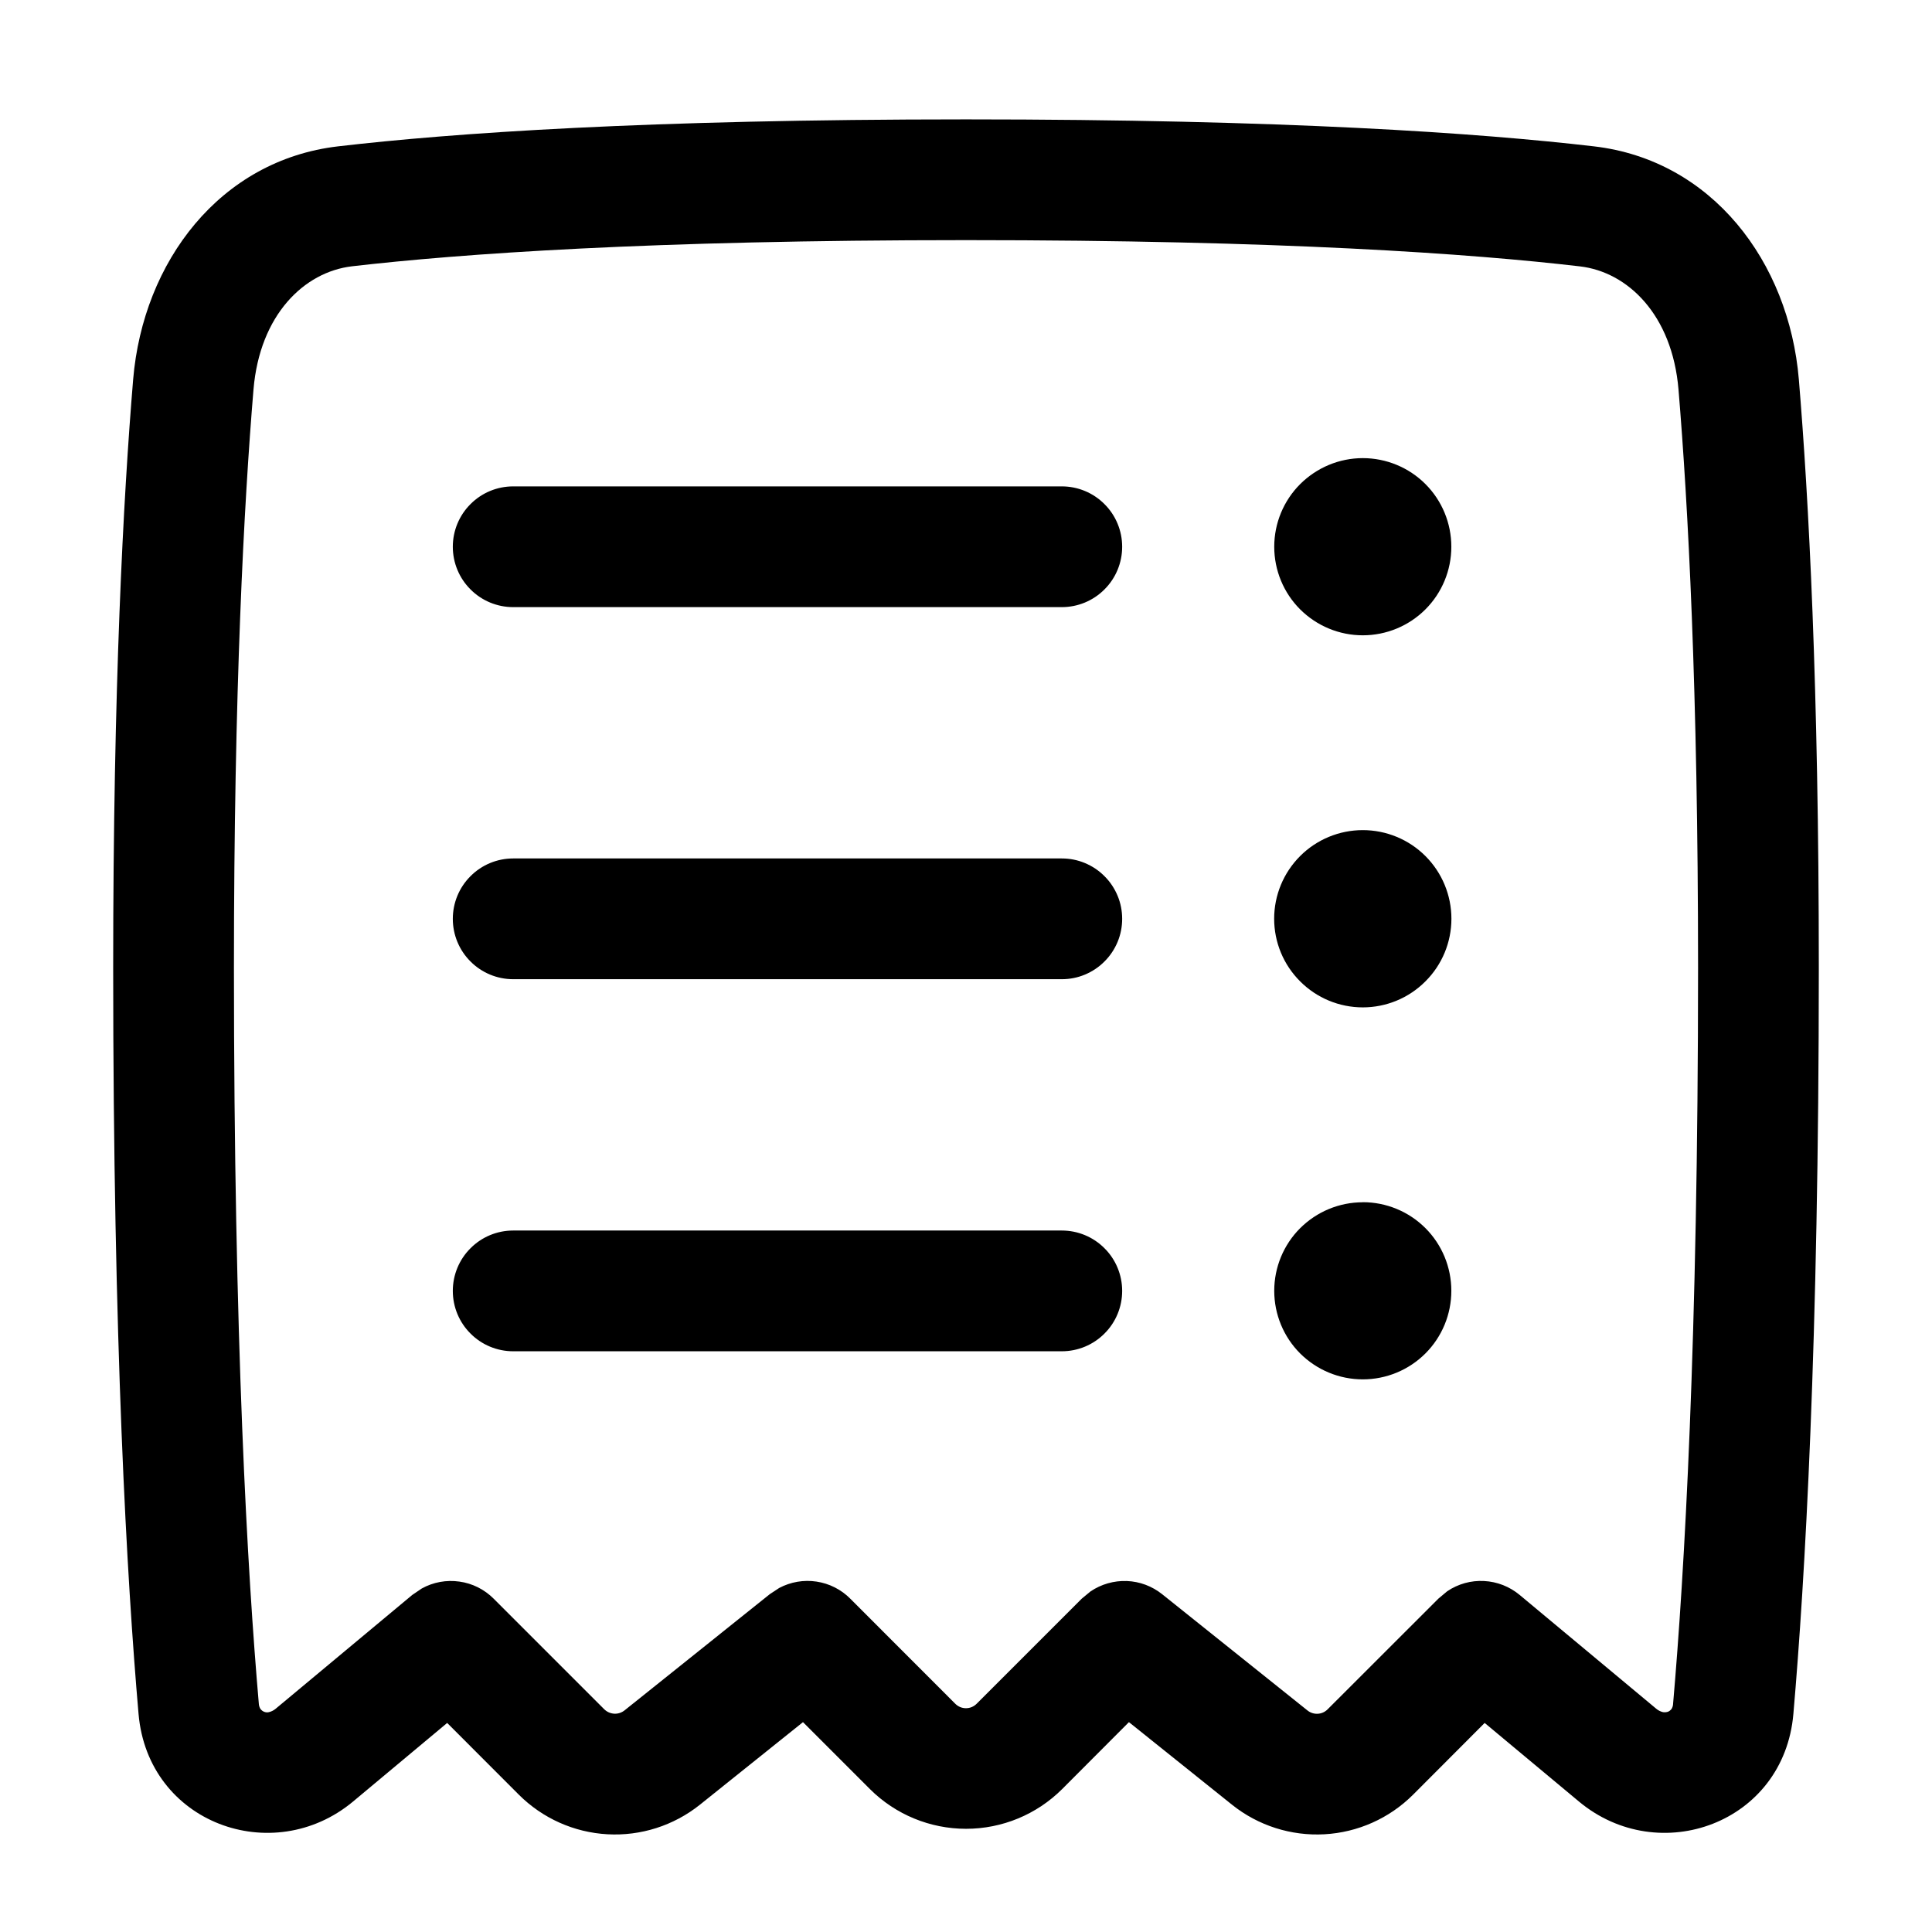
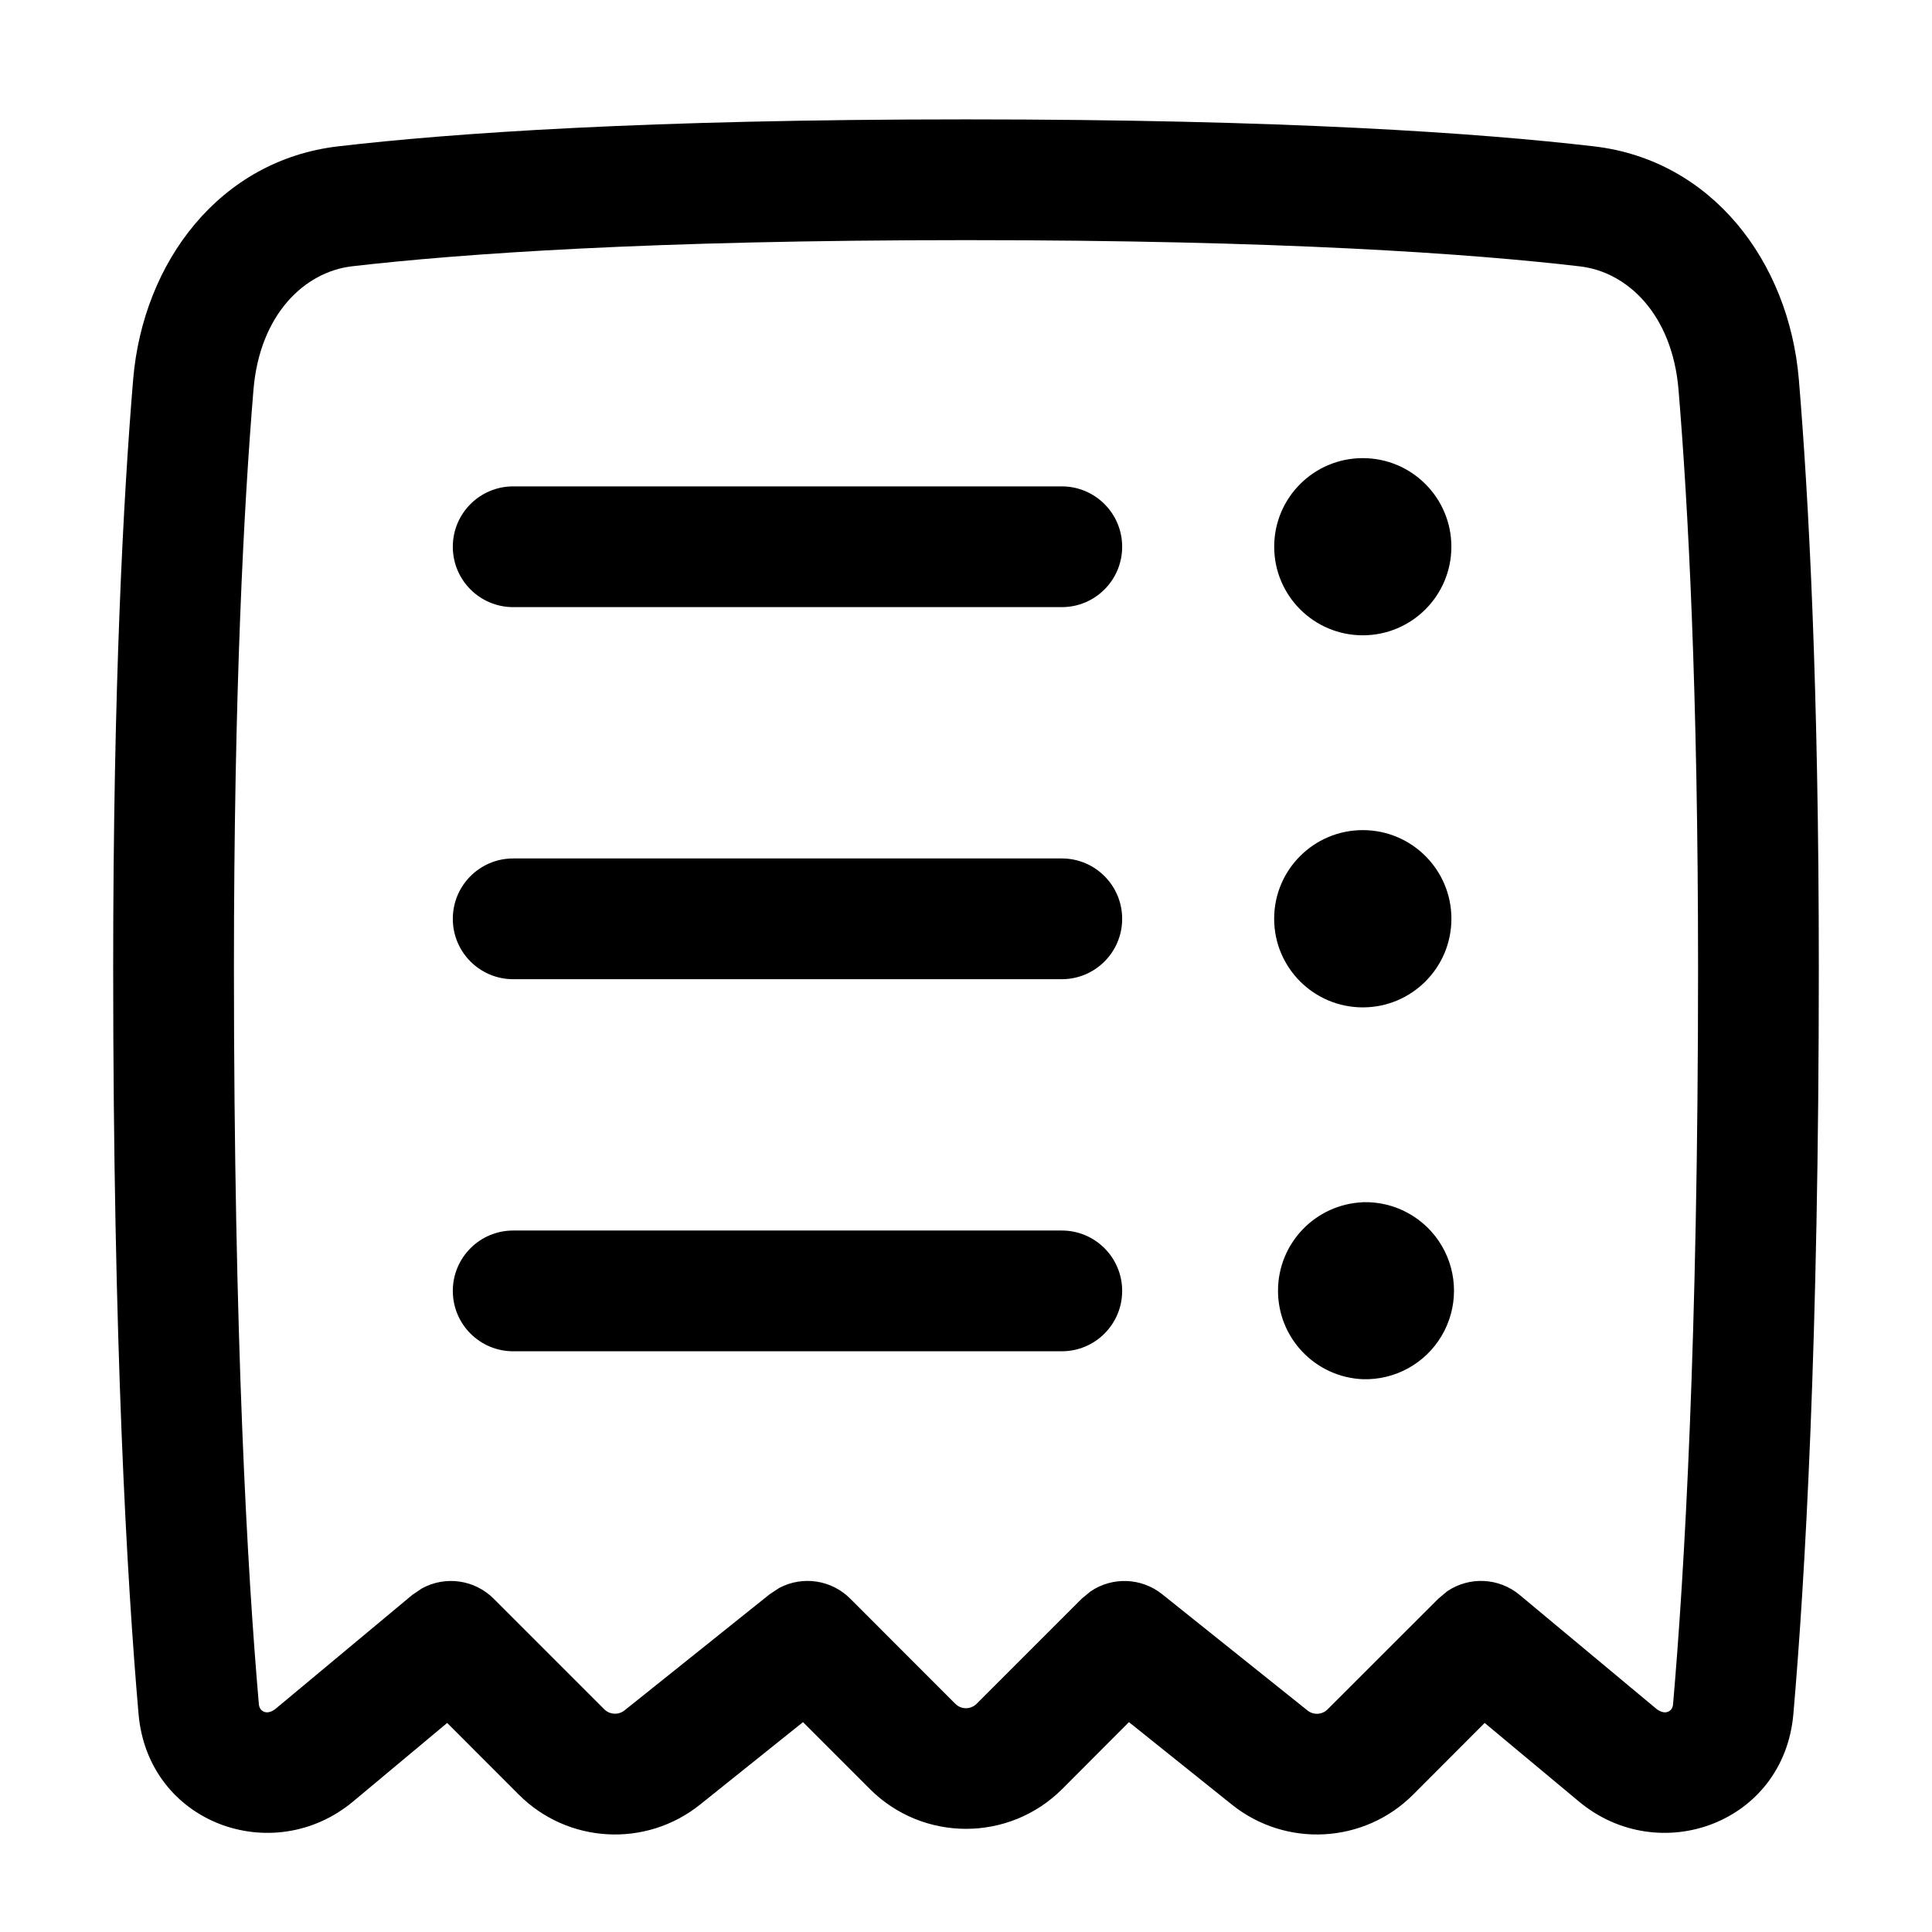
- <svg xmlns="http://www.w3.org/2000/svg" width="24" height="24" viewBox="0 0 24 24" fill="none">
-   <path d="M21.094 12.022C21.094 8.57 20.969 6.259 20.851 4.839C20.773 3.911 20.221 3.378 19.626 3.309C18.285 3.152 15.926 2.983 12 2.983C8.074 2.983 5.714 3.153 4.373 3.308C3.778 3.378 3.227 3.911 3.149 4.838C3.031 6.259 2.906 8.57 2.906 12.022C2.906 16.652 3.076 19.562 3.215 21.162C3.216 21.187 3.224 21.212 3.238 21.233C3.249 21.246 3.262 21.256 3.278 21.263C3.298 21.272 3.319 21.274 3.34 21.269C3.371 21.262 3.4 21.247 3.424 21.227L5.121 19.813L5.239 19.733C5.381 19.654 5.545 19.624 5.707 19.647C5.868 19.669 6.017 19.744 6.132 19.859L7.507 21.234C7.54 21.266 7.583 21.285 7.629 21.288C7.675 21.291 7.721 21.276 7.757 21.248L9.563 19.803L9.68 19.726C9.822 19.651 9.984 19.623 10.143 19.647C10.302 19.671 10.449 19.745 10.562 19.859L11.867 21.165C11.884 21.182 11.905 21.196 11.928 21.206C11.95 21.215 11.975 21.22 11.999 21.22C12.024 21.22 12.049 21.215 12.071 21.206C12.094 21.196 12.115 21.182 12.132 21.165L13.438 19.859L13.547 19.769C13.68 19.679 13.838 19.634 13.998 19.64C14.158 19.646 14.312 19.704 14.437 19.804L16.242 21.248C16.317 21.308 16.425 21.302 16.492 21.234L17.868 19.859L17.978 19.767C18.113 19.676 18.273 19.631 18.436 19.64C18.598 19.648 18.753 19.709 18.878 19.813L20.575 21.227C20.599 21.247 20.628 21.262 20.659 21.269C20.682 21.272 20.703 21.27 20.722 21.263C20.738 21.256 20.751 21.246 20.762 21.233C20.776 21.212 20.784 21.187 20.784 21.162C20.923 19.562 21.094 16.652 21.094 12.022ZM22.594 12.022C22.594 16.687 22.421 19.642 22.278 21.291C22.161 22.651 20.61 23.208 19.615 22.38L18.443 21.403L17.553 22.295C17.259 22.588 16.868 22.763 16.453 22.786C16.039 22.809 15.63 22.679 15.306 22.42L14.024 21.393L13.194 22.225C12.877 22.541 12.448 22.718 12.001 22.718C11.553 22.718 11.124 22.541 10.807 22.225L9.975 21.393L8.693 22.42C8.368 22.679 7.96 22.809 7.546 22.786C7.131 22.763 6.74 22.588 6.446 22.295L5.555 21.403L4.385 22.38C3.39 23.208 1.838 22.651 1.721 21.29C1.578 19.642 1.406 16.687 1.406 12.022C1.406 8.535 1.532 6.182 1.654 4.714C1.777 3.249 2.734 1.989 4.2 1.818C5.615 1.653 8.034 1.483 12 1.483C15.966 1.483 18.385 1.653 19.8 1.818C21.265 1.988 22.223 3.249 22.346 4.714C22.468 6.182 22.594 8.534 22.594 12.022Z" fill="currentColor" />
-   <path d="M13.19 6.042C13.389 6.042 13.58 6.121 13.72 6.262C13.861 6.402 13.94 6.593 13.94 6.792C13.94 6.991 13.861 7.182 13.72 7.322C13.58 7.463 13.389 7.542 13.19 7.542H6.375C6.176 7.542 5.985 7.463 5.845 7.322C5.704 7.182 5.625 6.991 5.625 6.792C5.625 6.593 5.704 6.402 5.845 6.262C5.985 6.121 6.176 6.042 6.375 6.042H13.19ZM13.19 10.664C13.289 10.664 13.386 10.683 13.477 10.721C13.568 10.759 13.651 10.814 13.72 10.884C13.79 10.953 13.845 11.036 13.883 11.127C13.921 11.218 13.94 11.316 13.94 11.414C13.94 11.512 13.921 11.61 13.883 11.701C13.845 11.792 13.79 11.875 13.72 11.944C13.651 12.014 13.568 12.069 13.477 12.107C13.386 12.145 13.289 12.164 13.19 12.164H6.375C6.176 12.164 5.985 12.085 5.845 11.944C5.704 11.804 5.625 11.613 5.625 11.414C5.625 11.215 5.704 11.024 5.845 10.884C5.985 10.743 6.176 10.664 6.375 10.664H13.19ZM13.19 15.286C13.389 15.286 13.58 15.365 13.72 15.506C13.861 15.646 13.94 15.837 13.94 16.036C13.94 16.235 13.861 16.426 13.72 16.566C13.58 16.707 13.389 16.786 13.19 16.786H6.375C6.176 16.786 5.985 16.707 5.845 16.566C5.704 16.426 5.625 16.235 5.625 16.036C5.625 15.837 5.704 15.646 5.845 15.506C5.985 15.365 6.176 15.286 6.375 15.286H13.19ZM16.929 5.691C17.221 5.691 17.501 5.807 17.707 6.013C17.914 6.22 18.029 6.5 18.029 6.792C18.029 7.083 17.914 7.363 17.707 7.57C17.501 7.776 17.221 7.892 16.929 7.892C16.637 7.892 16.358 7.776 16.151 7.57C15.945 7.364 15.829 7.084 15.829 6.792C15.829 6.5 15.945 6.22 16.151 6.014C16.358 5.808 16.637 5.691 16.929 5.691ZM16.929 10.312C17.221 10.312 17.501 10.428 17.707 10.634C17.914 10.841 18.03 11.121 18.03 11.413C18.03 11.705 17.914 11.985 17.707 12.191C17.501 12.398 17.221 12.514 16.929 12.514C16.637 12.514 16.357 12.398 16.151 12.191C15.944 11.985 15.828 11.705 15.828 11.413C15.828 11.121 15.944 10.841 16.151 10.634C16.357 10.428 16.637 10.312 16.929 10.312ZM16.929 14.934C17.221 14.934 17.501 15.05 17.707 15.256C17.914 15.463 18.029 15.743 18.029 16.035C18.029 16.326 17.914 16.606 17.707 16.813C17.501 17.019 17.221 17.135 16.929 17.135C16.637 17.135 16.358 17.019 16.151 16.813C15.945 16.607 15.829 16.327 15.829 16.035C15.829 15.743 15.945 15.463 16.151 15.257C16.358 15.051 16.637 14.935 16.929 14.935" fill="currentColor" />
+ <svg xmlns="http://www.w3.org/2000/svg" width="24" height="24" fill="none" viewBox="0 0 24 24">
+   <path fill="currentColor" d="M21.094 12.022c0-3.452-.125-5.763-.243-7.183-.078-.928-.63-1.461-1.225-1.53-1.341-.157-3.7-.326-7.626-.326s-6.286.17-7.627.325c-.595.07-1.146.603-1.224 1.53-.118 1.421-.243 3.732-.243 7.184 0 4.63.17 7.54.309 9.14q.001.038.023.071a.1.1 0 0 0 .04.03.1.1 0 0 0 .062.006.2.2 0 0 0 .084-.042l1.697-1.414.118-.08a.75.75 0 0 1 .893.126l1.375 1.375a.19.19 0 0 0 .25.014l1.806-1.445.117-.077a.75.75 0 0 1 .882.133l1.305 1.306a.187.187 0 0 0 .265 0l1.306-1.306.109-.09a.75.75 0 0 1 .89.035l1.805 1.444c.075.06.183.054.25-.014l1.376-1.375.11-.092a.75.75 0 0 1 .9.046l1.697 1.414a.2.2 0 0 0 .084.042.1.1 0 0 0 .063-.006.1.1 0 0 0 .04-.03.13.13 0 0 0 .022-.071c.139-1.6.31-4.51.31-9.14m1.5 0c0 4.665-.173 7.62-.316 9.269-.117 1.36-1.668 1.917-2.663 1.089l-1.172-.977-.89.892a1.69 1.69 0 0 1-2.247.125l-1.282-1.027-.83.832a1.69 1.69 0 0 1-2.387 0l-.832-.832-1.282 1.027a1.69 1.69 0 0 1-2.247-.125l-.891-.892-1.17.977c-.995.828-2.547.271-2.664-1.09-.143-1.648-.315-4.603-.315-9.268 0-3.487.126-5.84.248-7.308.123-1.465 1.08-2.725 2.546-2.896 1.415-.165 3.834-.335 7.8-.335s6.385.17 7.8.335c1.465.17 2.423 1.431 2.546 2.896.122 1.468.248 3.82.248 7.308" />
+   <path fill="currentColor" d="M13.19 6.042a.75.75 0 1 1 0 1.5H6.375a.75.75 0 0 1 0-1.5zm0 4.622a.75.75 0 1 1 0 1.5H6.375a.75.75 0 1 1 0-1.5zm0 4.622a.75.75 0 1 1 0 1.5H6.375a.75.75 0 1 1 0-1.5zm3.739-9.595a1.1 1.1 0 1 1 0 2.201 1.1 1.1 0 0 1 0-2.201m0 4.621a1.1 1.1 0 1 1 0 2.202 1.1 1.1 0 0 1 0-2.202m0 4.622a1.1 1.1 0 1 1 0 2.199 1.1 1.1 0 0 1 0-2.198" />
</svg>
